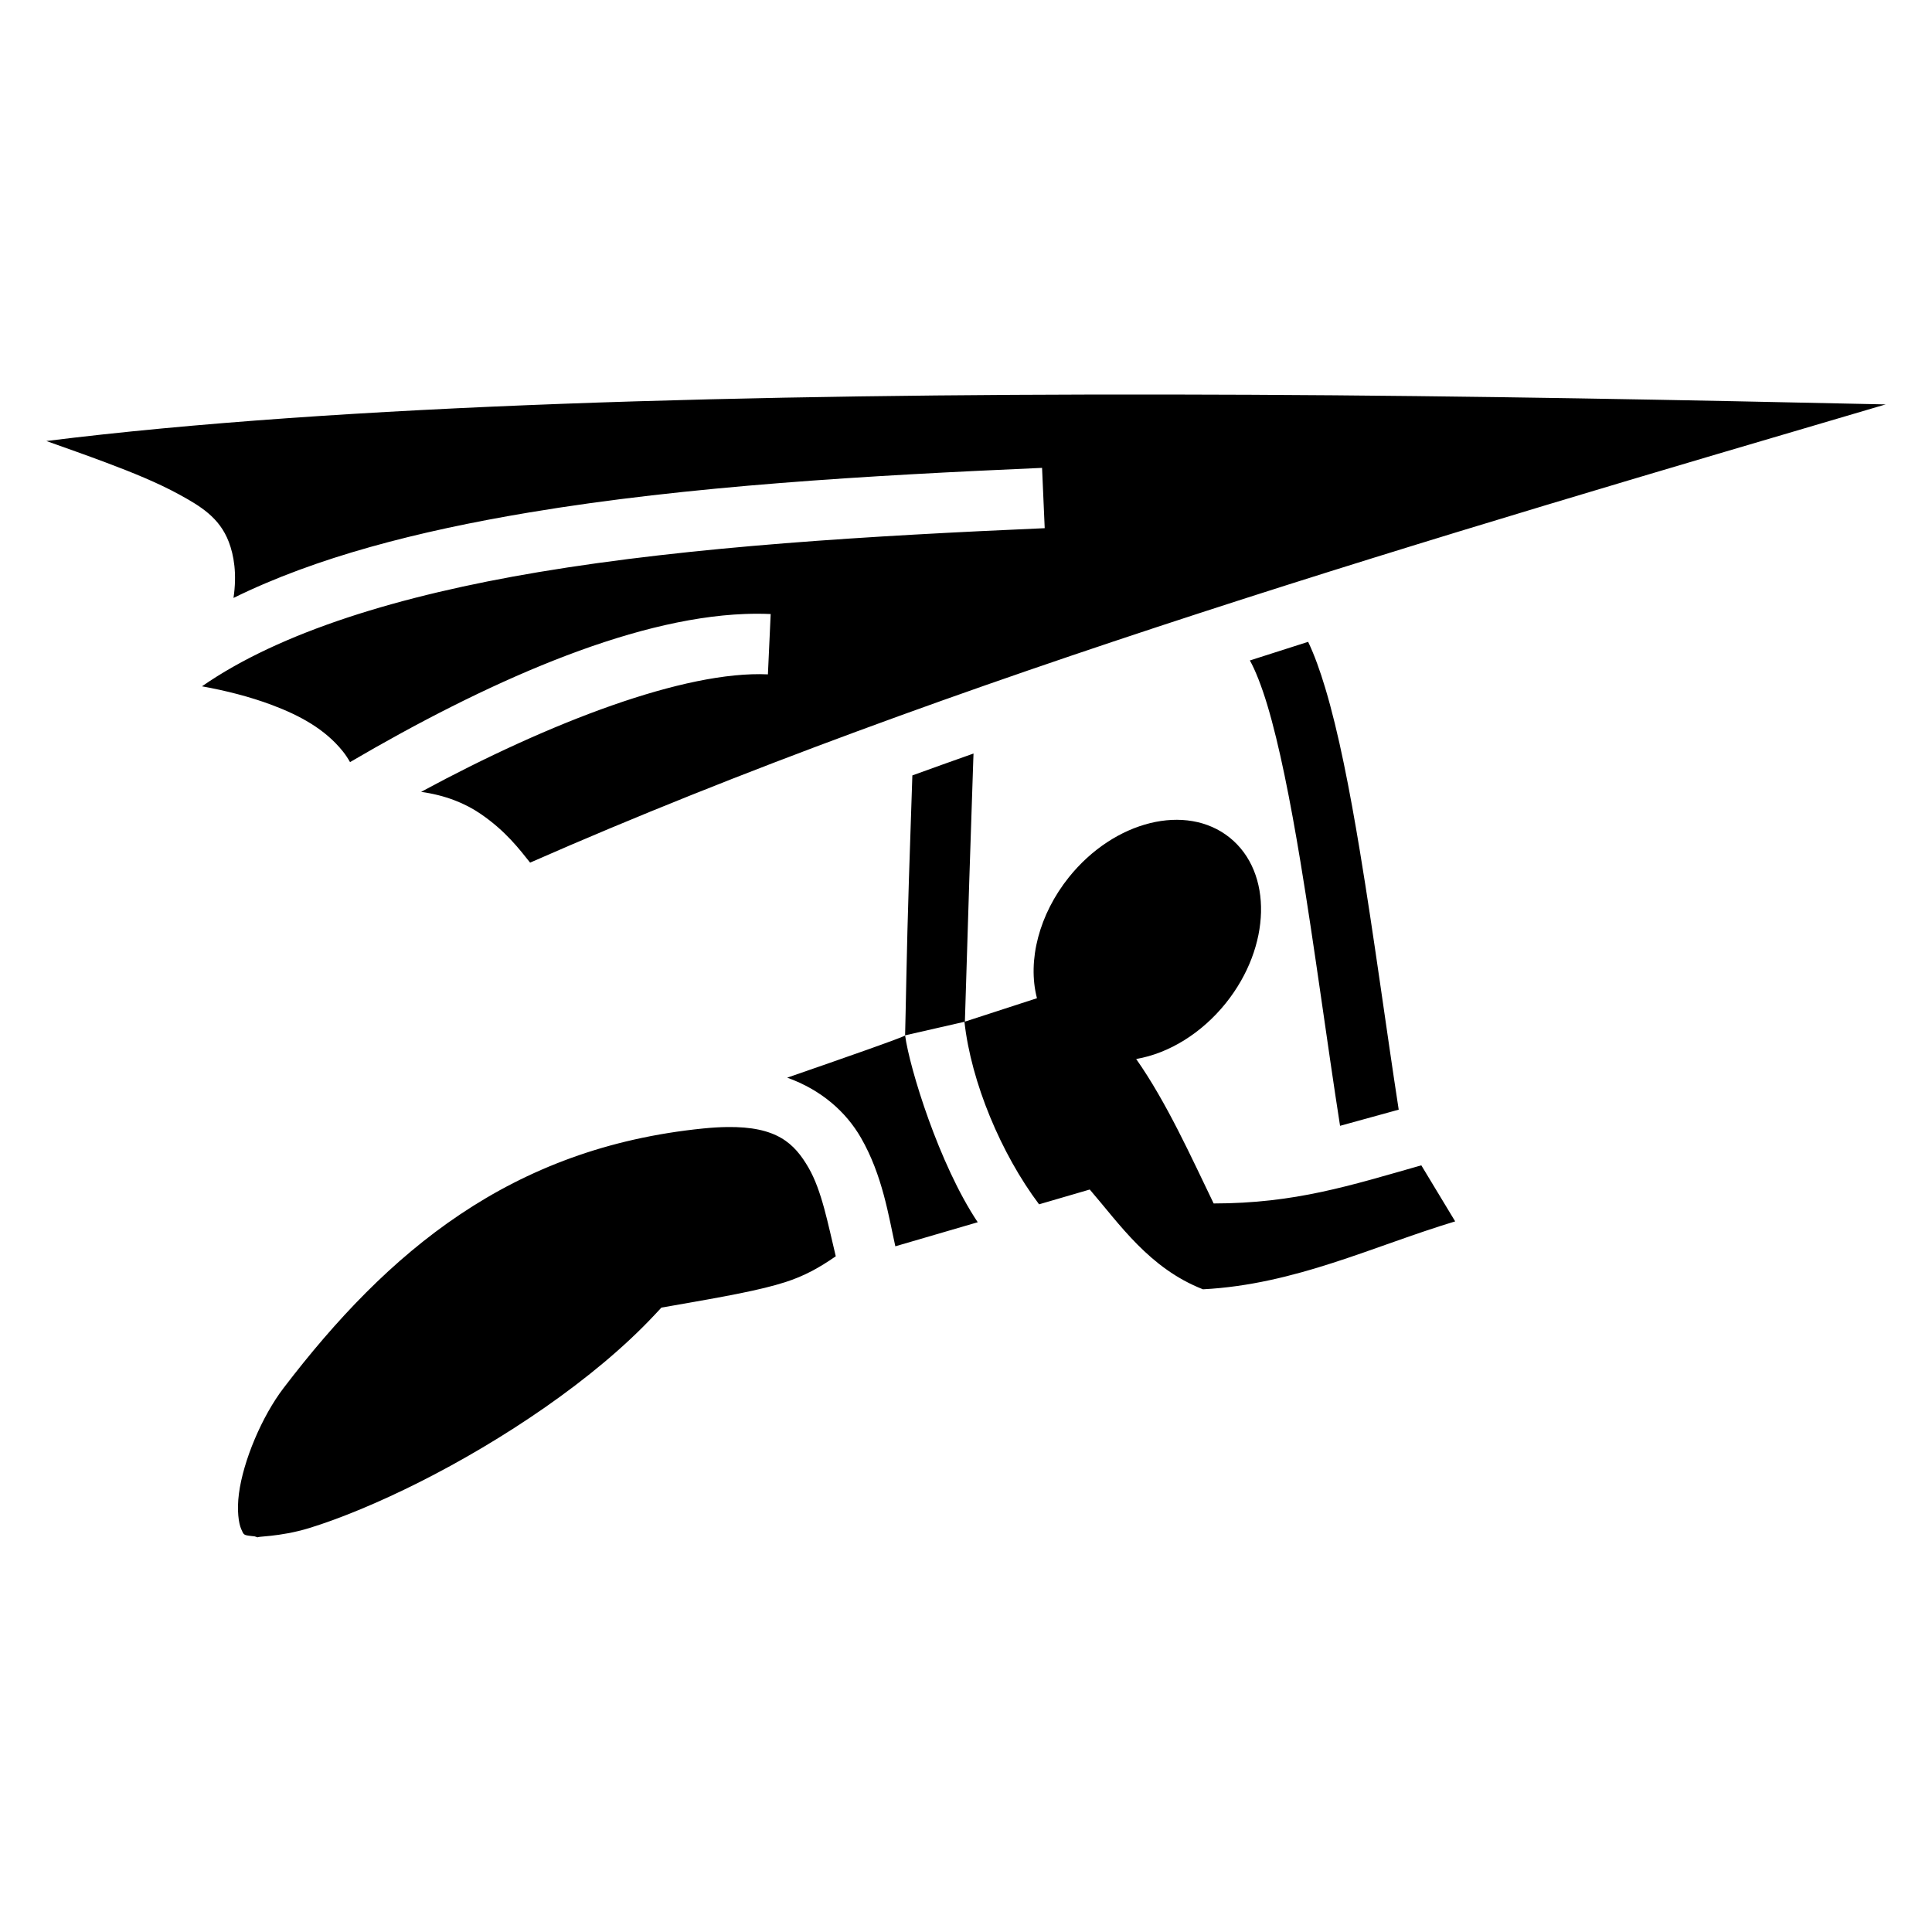
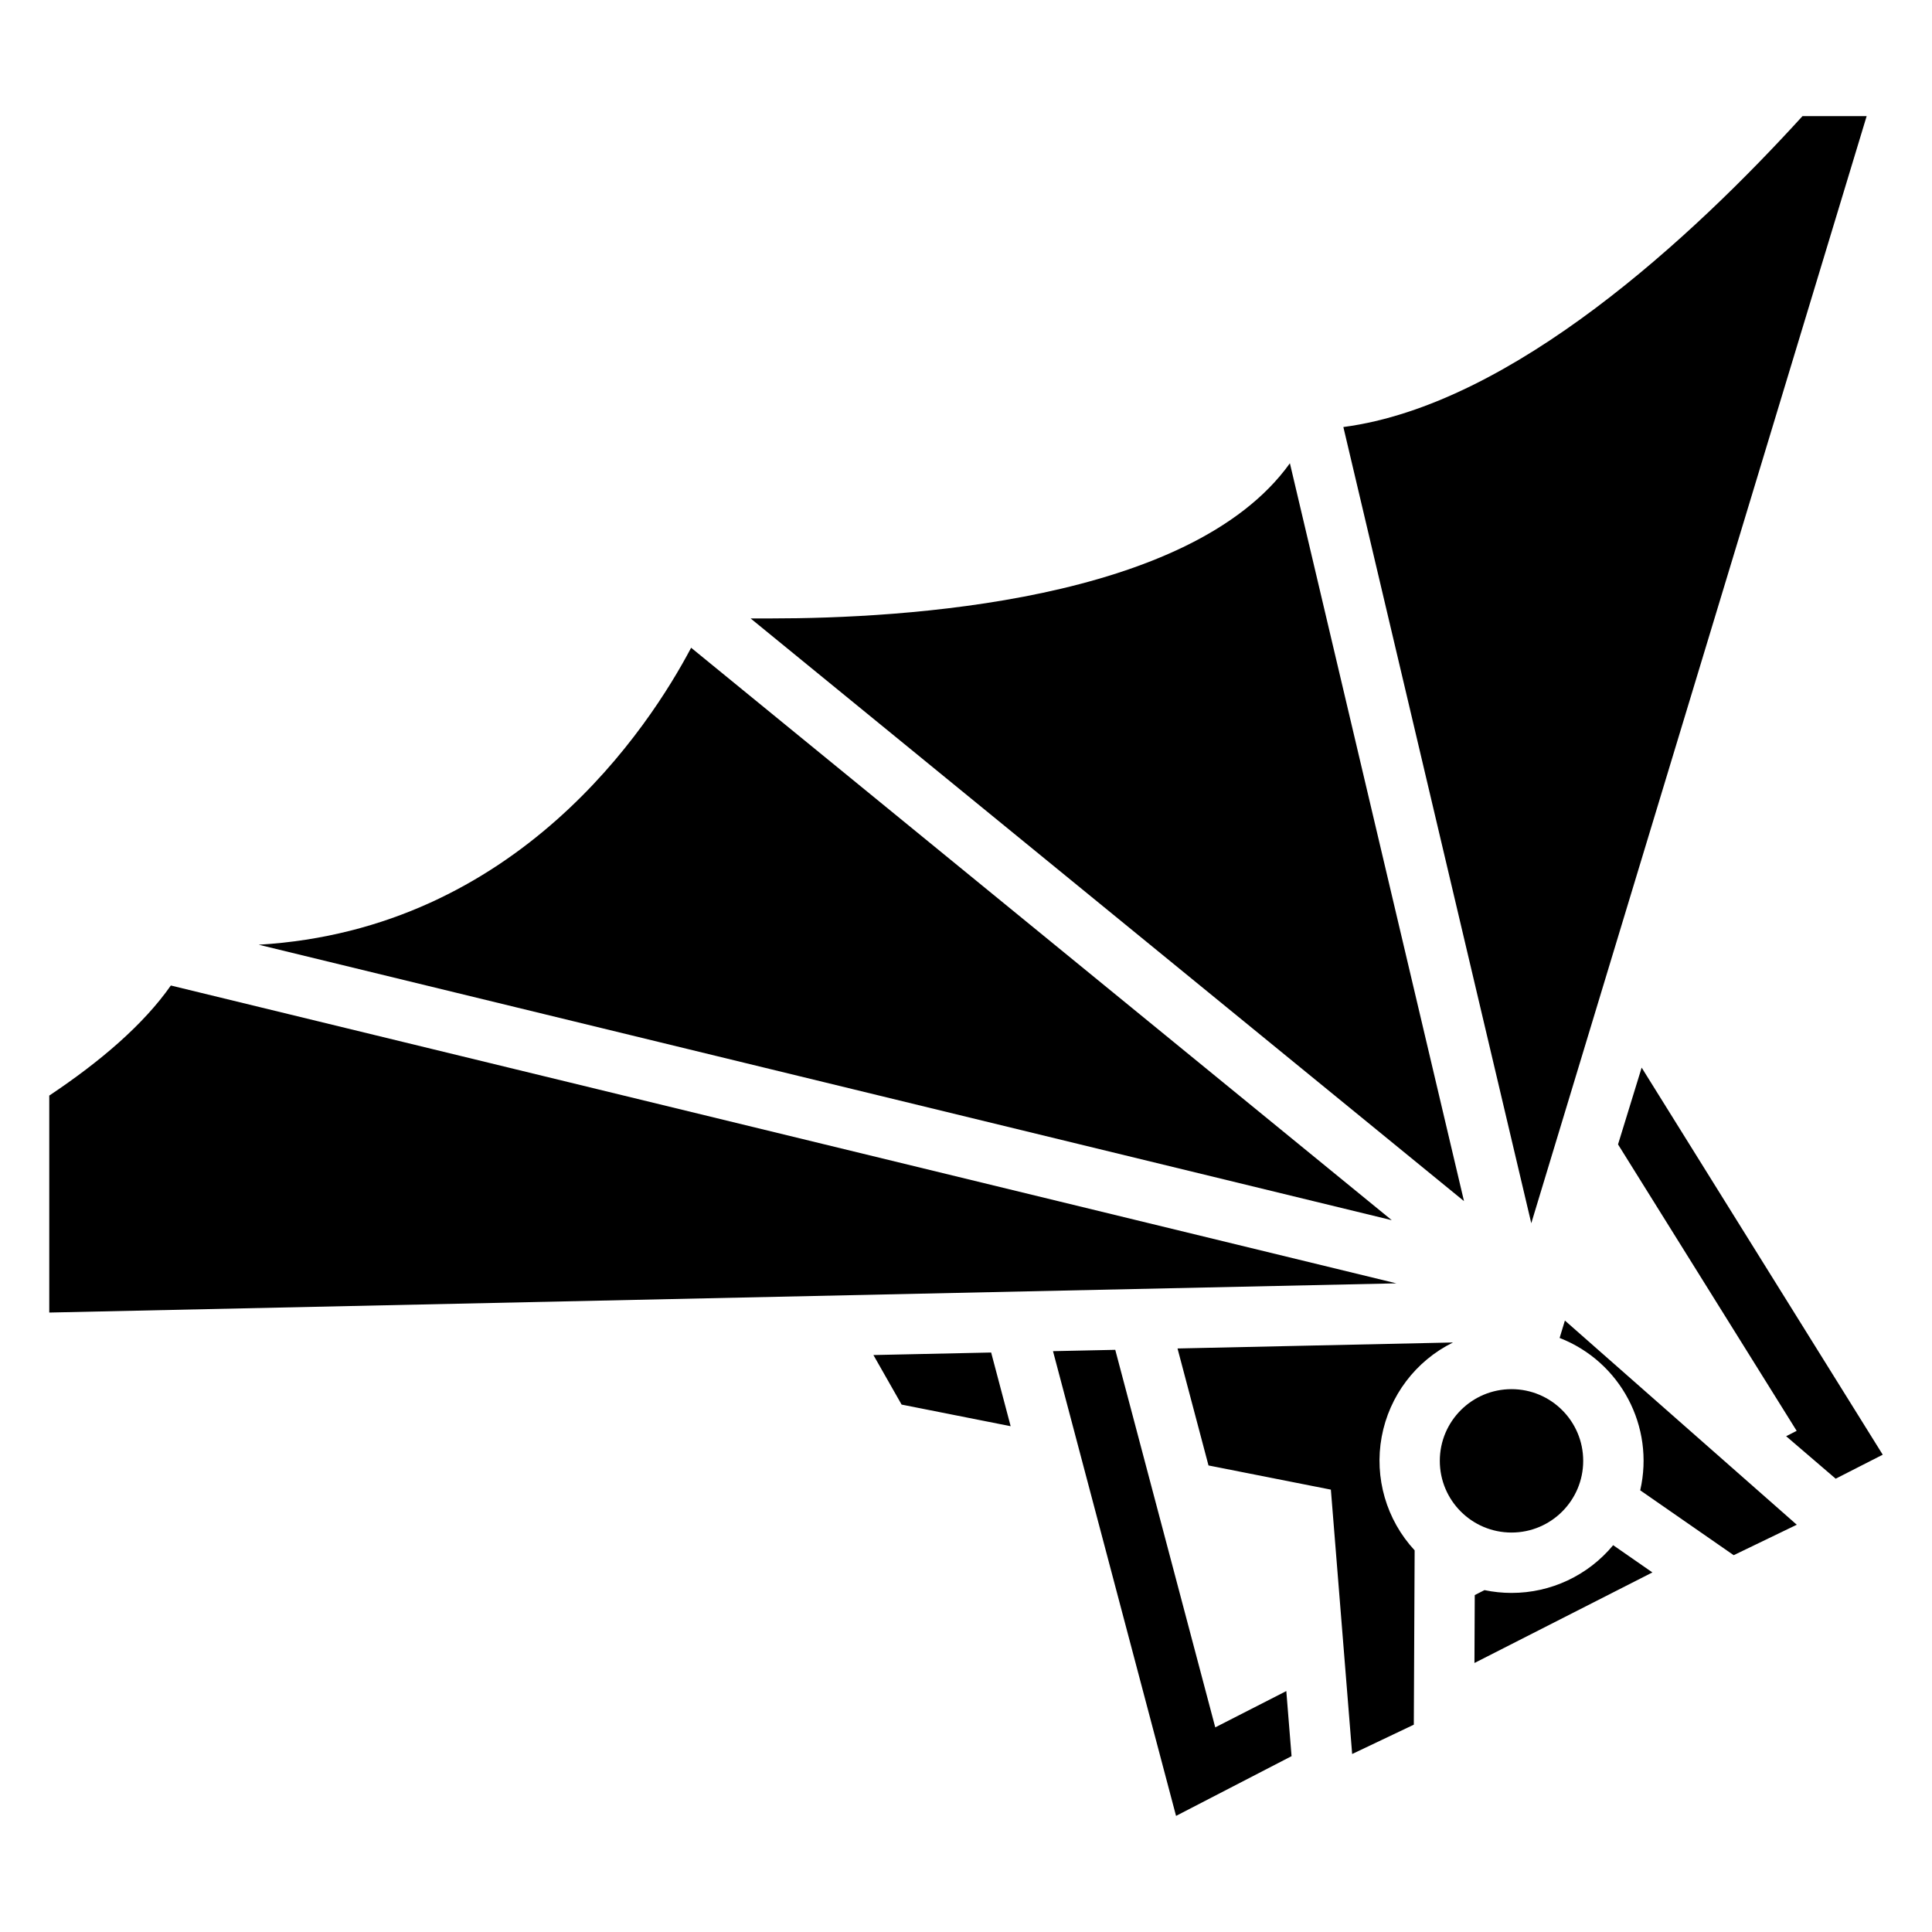
<svg xmlns="http://www.w3.org/2000/svg" viewBox="0 0 512 512">
-   <path fill="#000" d="M309.502 104.55c-109.47-.142-219.337 2.602-297.22 12.323 5.24 1.868 10.542 3.734 15.54 5.607 7.285 2.73 14.018 5.47 19.633 8.549 5.615 3.08 10.706 6.093 13.184 12.6 1.34 3.519 2.197 8.42 1.24 14.834 21.817-10.755 48.718-17.695 78.264-22.641 42.214-7.067 89.968-9.817 136.015-11.832l.7 15.984c-45.89 2.008-93.138 4.776-134.075 11.63-36.907 6.178-68.554 15.89-89.26 30.278 6.164 1.115 12.602 2.704 18.649 4.987 7.156 2.702 13.914 6.28 18.703 12.275.7.877 1.325 1.826 1.887 2.822 35.472-20.786 73.93-38.089 104.636-39.255a85.642 85.642 0 0 1 3.456-.063c1.14.003 2.268.029 3.384.08l-.732 15.983c-22.005-1.008-57.709 12.635-91.908 31.14 6.384.898 11.594 2.975 15.765 5.828 6.665 4.56 10.287 9.381 13.123 12.926 111.416-48.998 242.264-86.962 359.233-121.433-52.784-1.146-108.633-2.277-168.338-2.555-7.285-.034-14.581-.057-21.879-.067zm37.168 65.541a3579.804 3579.804 0 0 0-15.443 4.938c1.405 2.49 3.068 6.648 4.636 11.861 3.151 10.472 6.074 25.21 8.756 41.407 3.752 22.655 7.068 48.08 10.51 70.056l15.543-4.281c-3.275-21.198-6.56-45.998-10.268-68.389-2.73-16.485-5.673-31.617-9.218-43.402-1.375-4.567-2.82-8.622-4.516-12.19zm-88.678 29.602a2118.277 2118.277 0 0 0-16.207 5.8c-.284 8.254-.597 17.608-.916 27.577-.612 19.148-.838 35.63-1.01 41.307l15.73-3.59c1.77 16.026 9.72 34.995 19.776 48.37l13.43-3.921c7.915 9.17 15.773 20.882 30.004 26.443 24.52-1.285 44.975-11.4 66.838-18l-8.975-14.853c-18.92 5.373-33.43 10.087-55.03 10.103-5.979-12.37-12.47-26.794-20.534-38.285a26.66 34.884 38.724 0 0 23.746-14.787 26.66 34.884 38.724 0 0 1.023-43.894 26.66 34.884 38.724 0 0-42.62 10.539 26.66 34.884 38.724 0 0-8.442 32.035l-19.1 6.207c.204-6.703.56-18.514 1.156-37.164.373-11.672.758-23.388 1.07-32.26.024-.668.039-.992.061-1.627zm-18.129 74.703c-.01.327-16.247 6.008-31.246 11.194 9.075 3.258 15.571 9.066 19.508 15.869 5.771 9.973 7.394 20.985 9.148 28.824l21.834-6.377c-10.26-15.359-18.074-40.863-19.244-49.51zm-47.236 24.28c-1.89.027-3.955.15-6.217.376-51.093 5.117-83.628 32.6-111.281 68.819-5.717 7.488-10.686 19.262-11.815 27.984-.564 4.361-.08 7.833.606 9.356.685 1.522.531 1.607 2.719 1.851l.888.1.844.293c-.971-.337 5.64-.052 13.66-2.526 8.02-2.473 18.276-6.683 29.168-12.166 21.785-10.965 46.228-27.147 62.248-44.277l1.832-1.957 2.64-.461c14.456-2.515 23.545-4.16 30.169-6.281 5.056-1.62 9.005-3.815 13.4-6.86-2.085-8.623-3.7-17.39-7.21-23.455-3.758-6.492-8.42-10.988-21.651-10.797z" />
+   <path d="M400.565 406.14a19 19 0 1 1 19-19 19 19 0 0 1-19 19zm0 16a35 35 0 0 1-7.16-.74l-2.58 1.31-.08 18 47.16-24-10.4-7.22a34.91 34.91 0 0 1-26.94 12.65zm-78.51 35.63l-26.5-100.05-16.5.35 32.61 123.16 30.61-15.83-1.39-17.25zm92.66-107.81l-1.4 4.61a34.94 34.94 0 0 1 21.36 40.38l24.77 17.19 16.72-8.07zm-183.25 9.14l7.47 13.13 28.9 5.73-5.17-19.53zm153.59-3.33l-73 1.59 8.21 31 32.43 6.41 5.64 70.06 16.34-7.77.22-46.2a34.95 34.95 0 0 1 10.16-55.09zm43.74-52.49l47.34 75.91-2.79 1.42 13.13 11.26 12.47-6.36-63.89-102.58zm-245.64-131.62c-11 20.84-45.92 74.64-114.6 78.7l300.28 73zm158.68-48.89c-26.33 36.77-102.7 41.12-137.32 41.12h-5.6l189.06 154.42zm28.22 217.33l-324.78-78.93c-7.22 10.32-18.64 20.11-32.22 29.17v57.5zm-14.05-226.93l49.8 211 88.88-293.4h-17c-28.87 31.7-76.8 76.49-121.68 82.4z" fill="#000" />
</svg>
